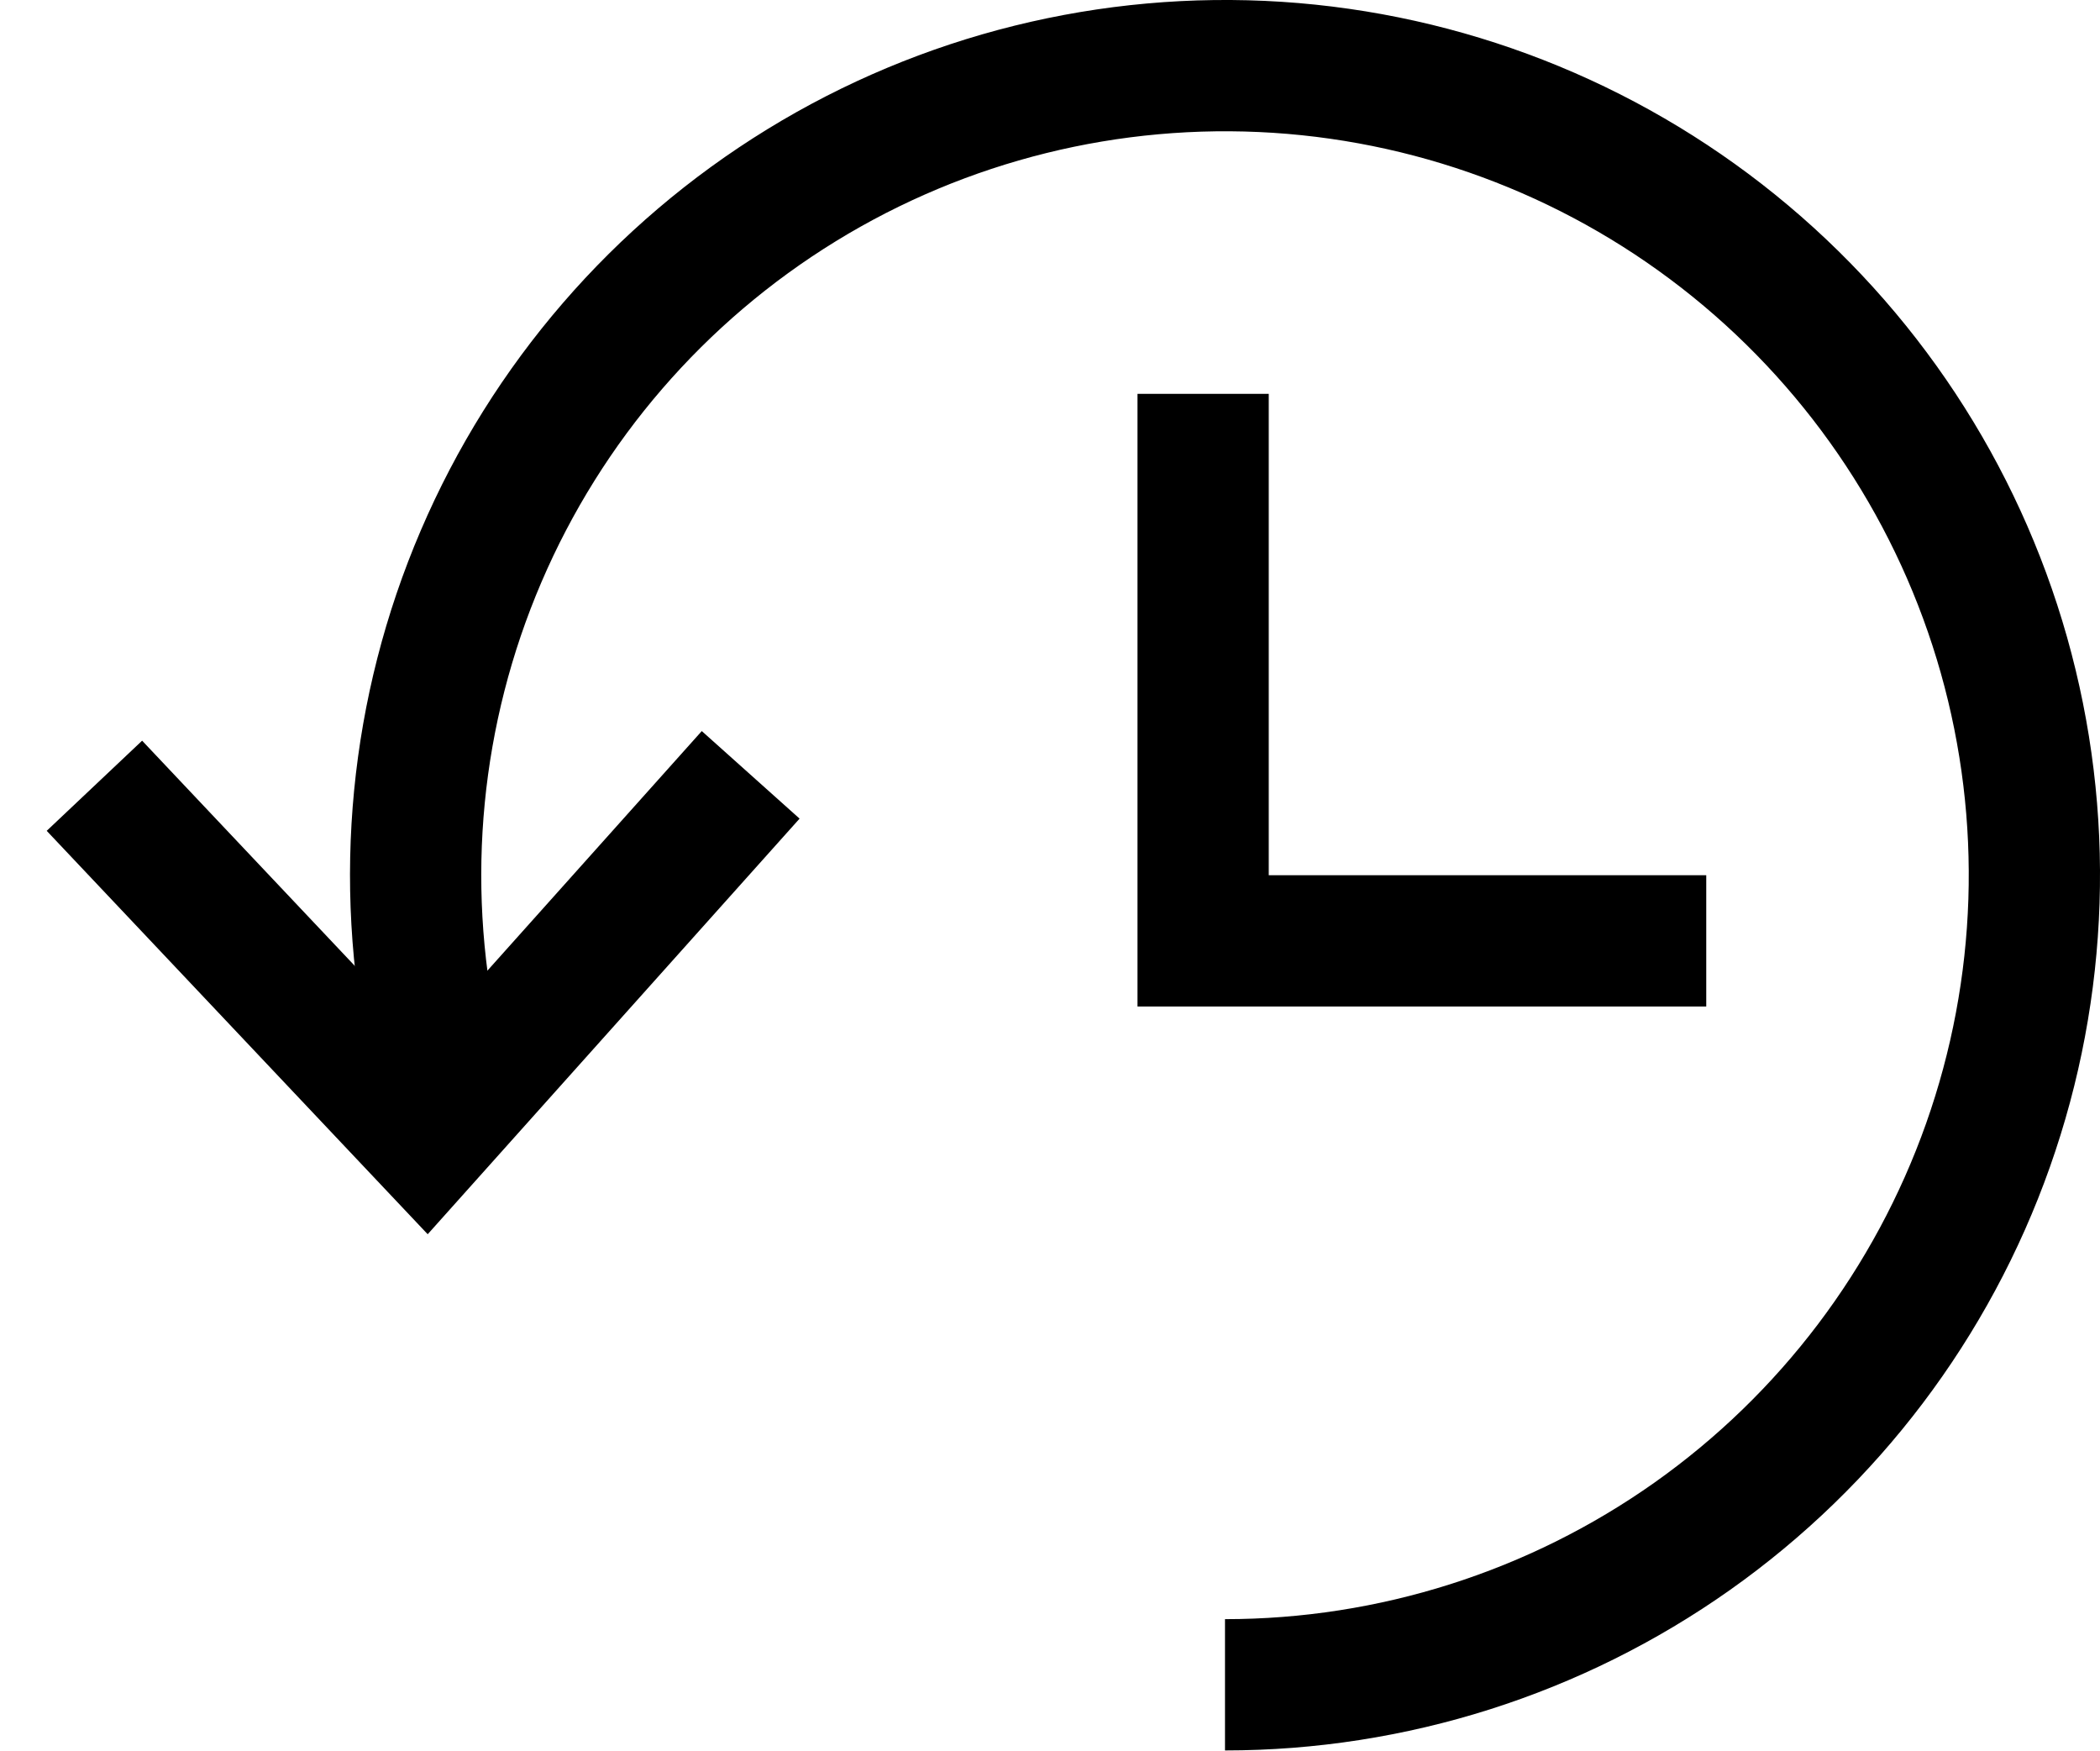
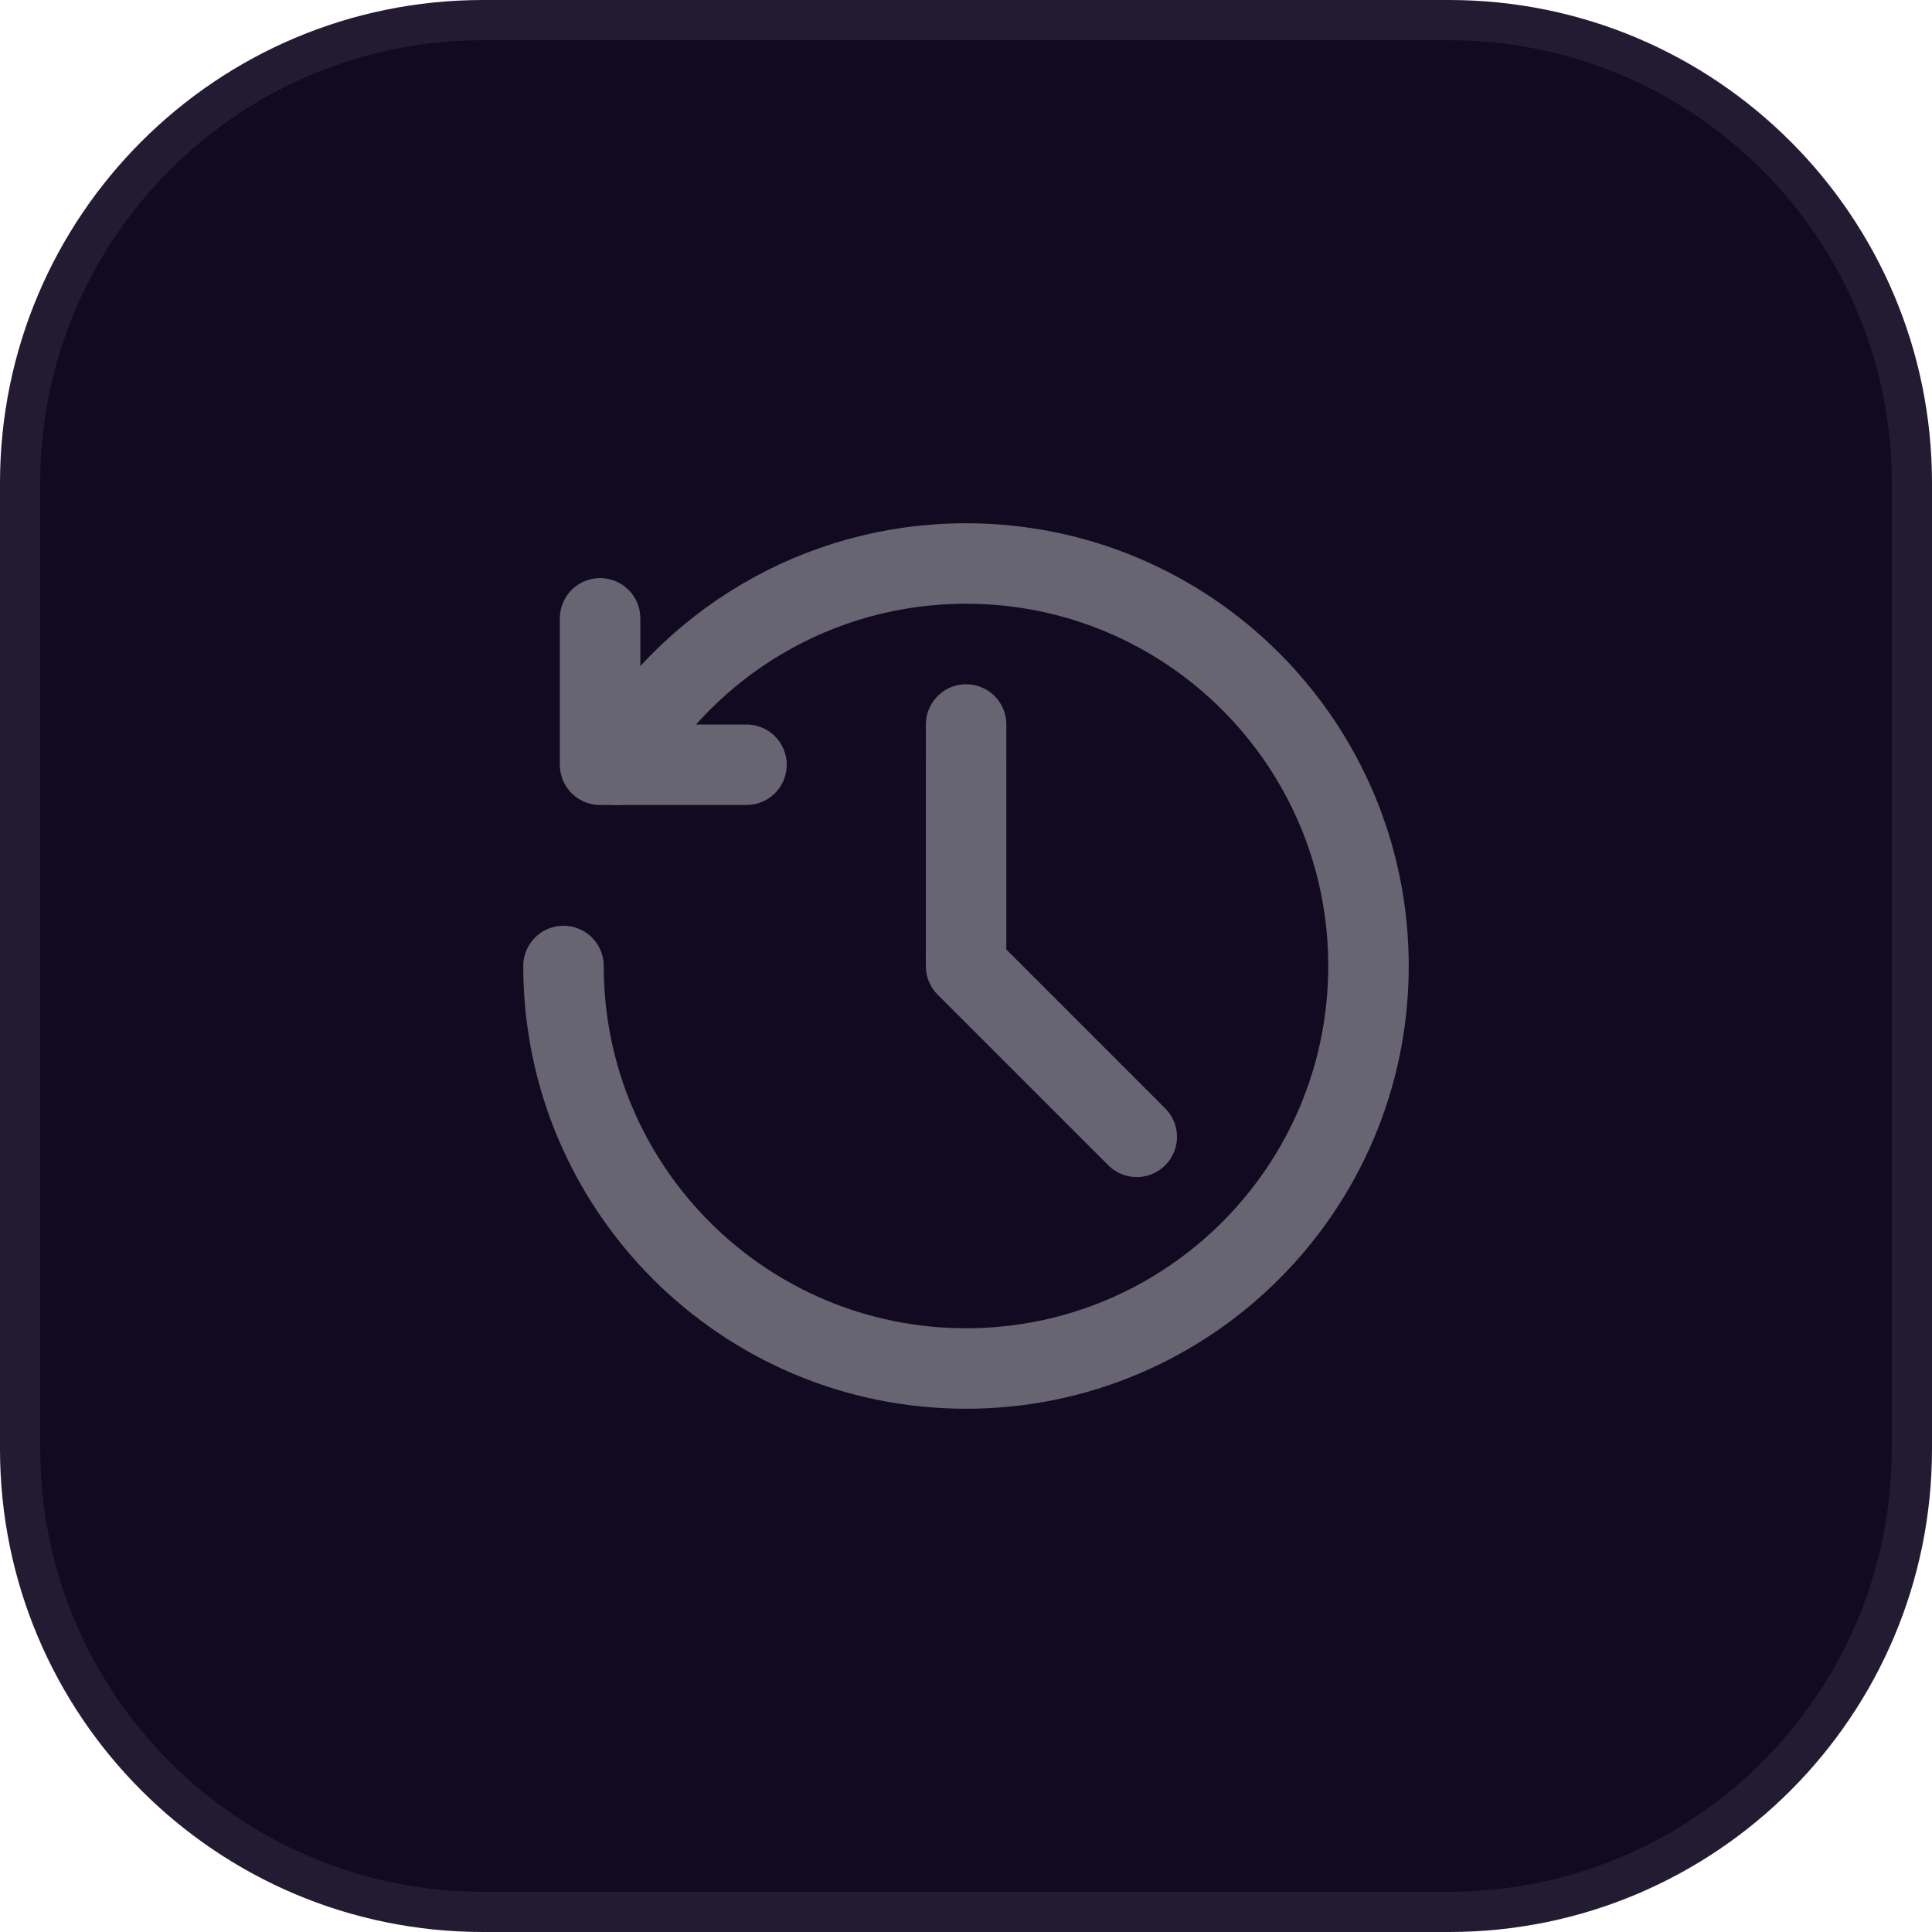
- <svg xmlns="http://www.w3.org/2000/svg" height="1em" viewBox="0 0 24 20" fill="none">
-   <path d="M1.594 9.523L4.873 12.994L8.079 9.412" stroke="currentColor" stroke-width="1.5" stroke-linecap="square" />
-   <path d="M13.75 5.25V10.75H18.75" stroke="currentColor" stroke-width="1.5" stroke-linecap="square" />
-   <path d="M4.954 11.933C4.555 10.063 4.744 8.115 5.498 6.357C6.251 4.599 7.53 3.118 9.16 2.117C10.79 1.116 12.69 0.646 14.599 0.769C16.507 0.893 18.33 1.605 19.817 2.808C21.304 4.011 22.382 5.645 22.902 7.485C23.422 9.326 23.358 11.282 22.72 13.085C22.082 14.888 20.901 16.449 19.34 17.553C17.778 18.657 15.912 19.25 14 19.25" stroke="currentColor" stroke-width="1.5" />
+ <svg xmlns="http://www.w3.org/2000/svg" width="48" height="48" viewBox="0 0 48 48" fill="none">
+   <rect x="0.5" y="0.5" width="47" height="47" rx="11.5" fill="#110A20" />
+   <path d="M14.909 15.363V19H18.546" stroke="#666571" stroke-width="2" stroke-linecap="round" stroke-linejoin="round" />
+   <path d="M14 24C14 29.523 18.477 34 24 34C29.523 34 34 29.523 34 24C34 18.477 29.523 14 24 14C20.299 14 17.068 16.011 15.338 18.999" stroke="#666571" stroke-width="2" stroke-linecap="round" stroke-linejoin="round" />
+   <path d="M24.003 18L24.002 24.004L28.242 28.244" stroke="#666571" stroke-width="2" stroke-linecap="round" stroke-linejoin="round" />
+   <rect x="0.5" y="0.5" width="47" height="47" rx="11.5" stroke="#231B31" />
</svg>
